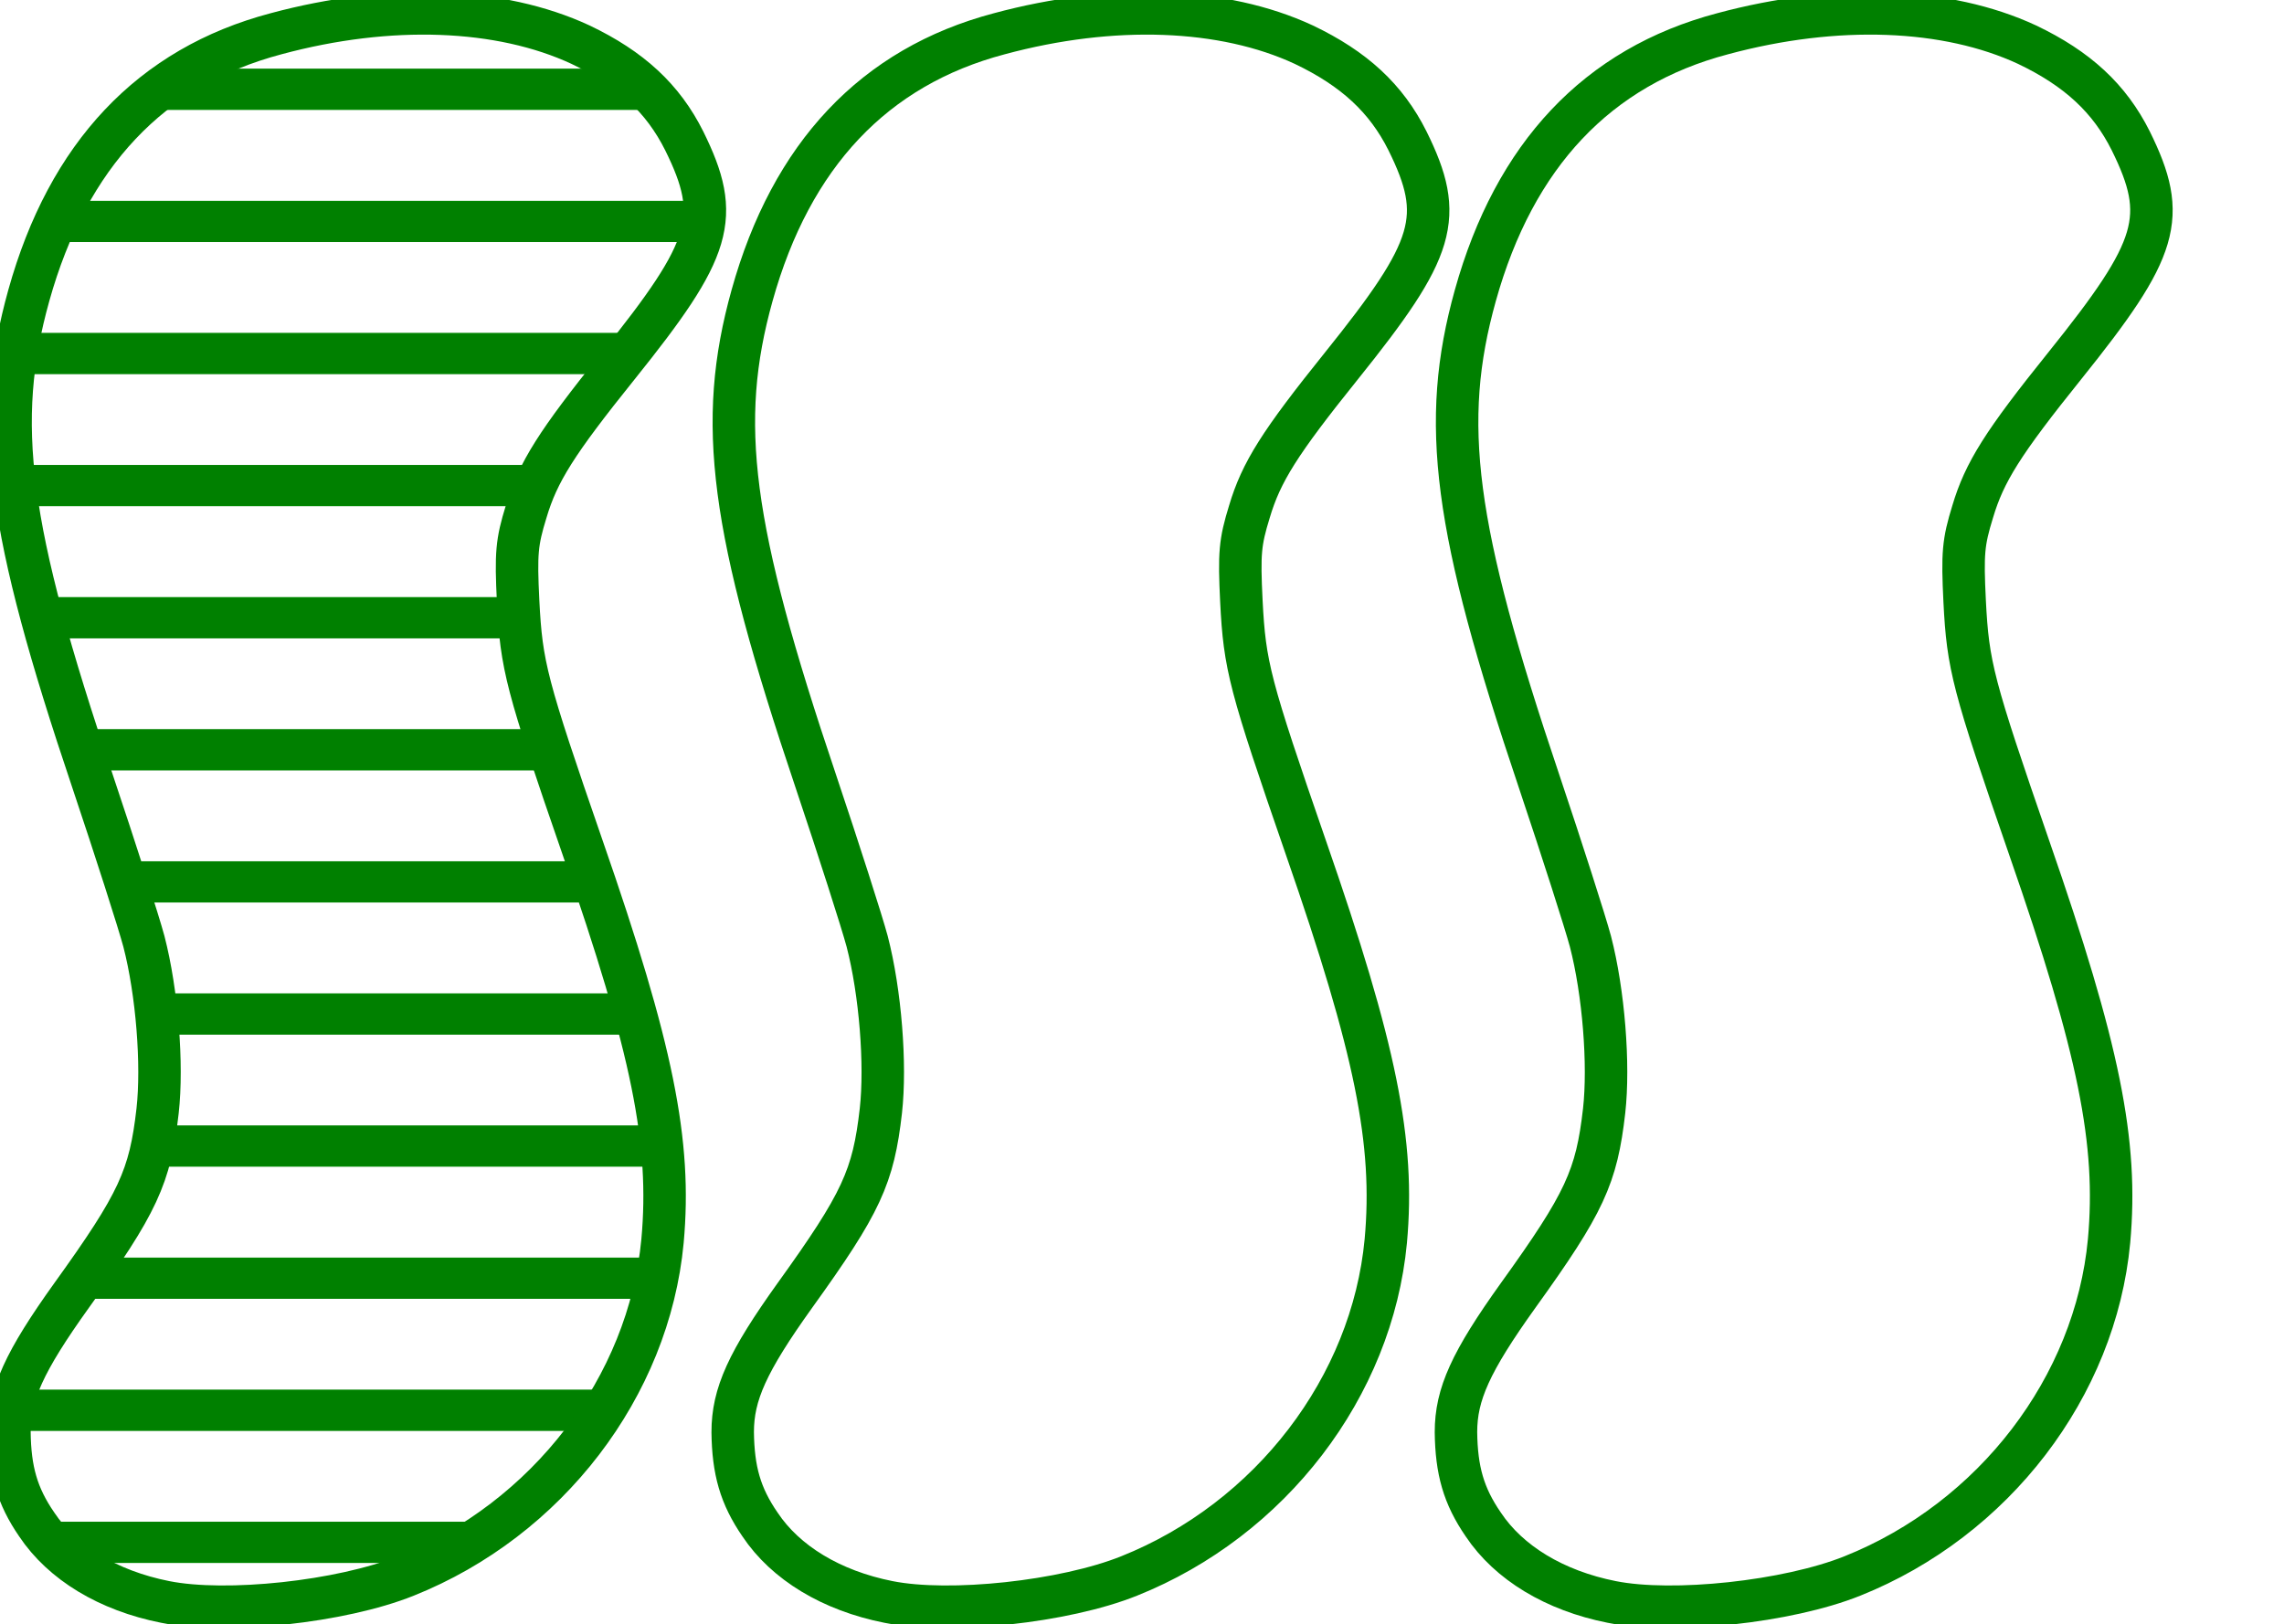
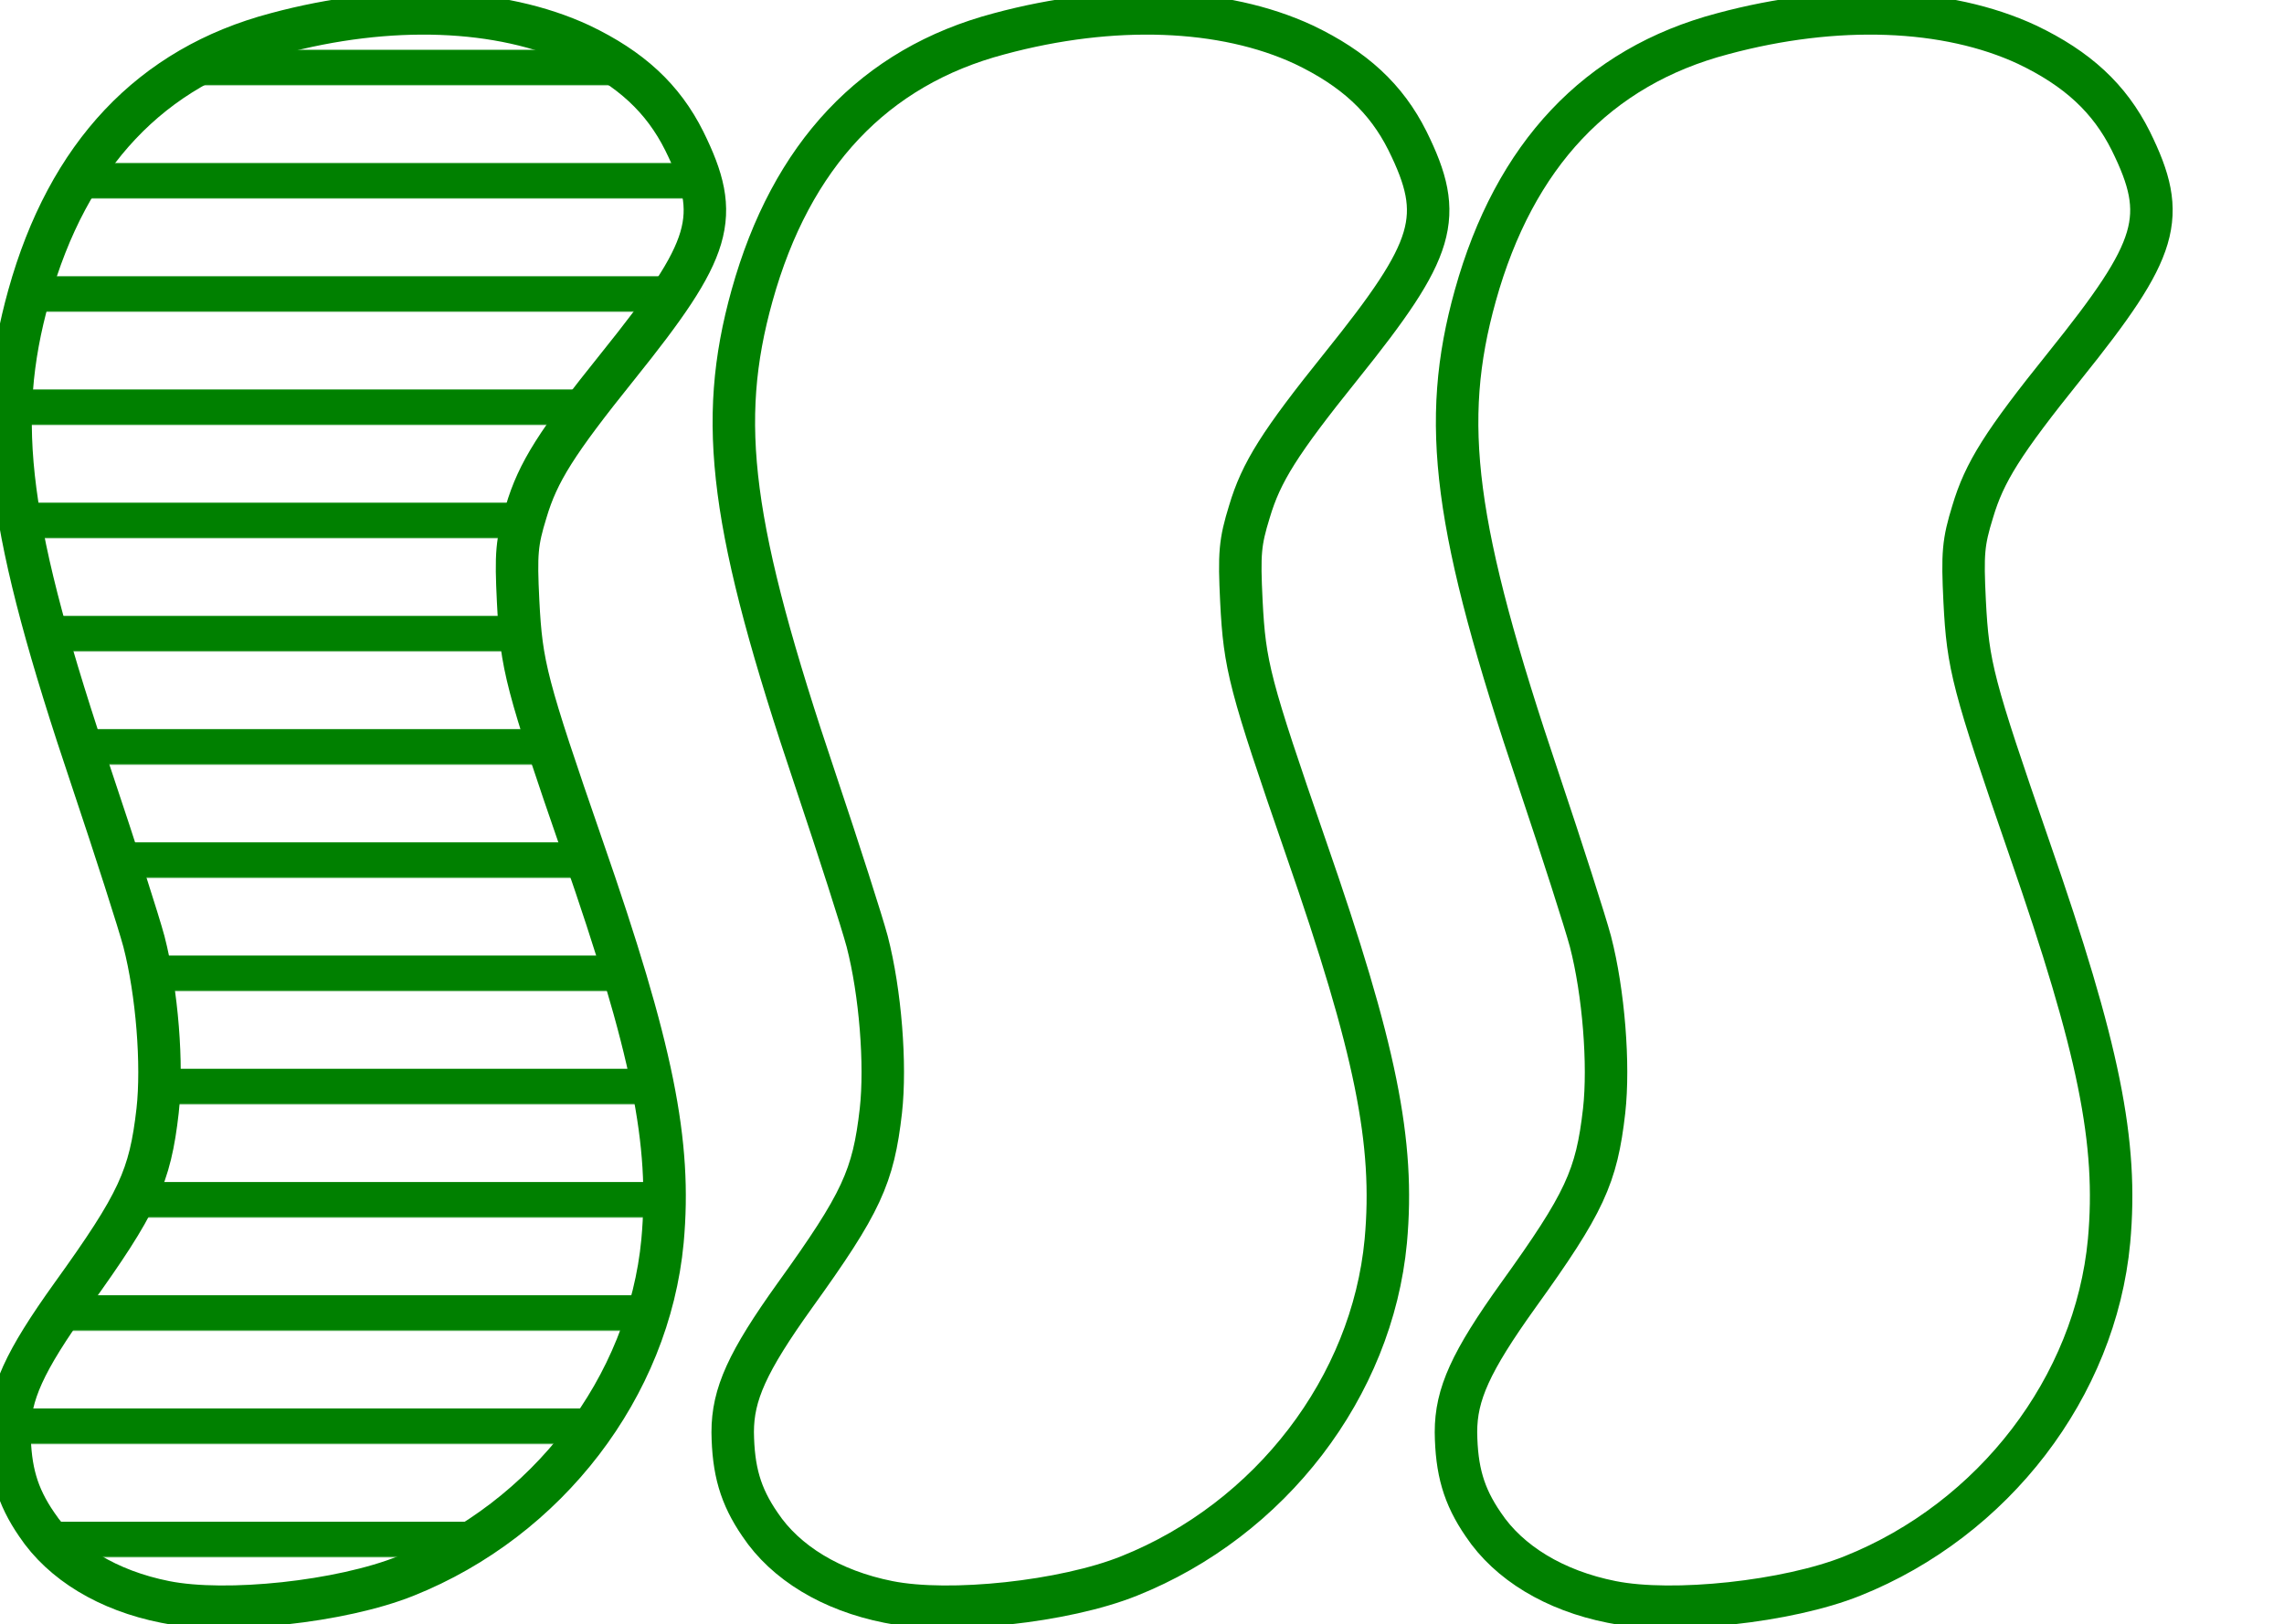
<svg xmlns="http://www.w3.org/2000/svg" width="360" height="256">
  <g transform="translate(0)">
    <g style="stroke:green;stroke-width:90;">
      <g style="fill:url(#pattern10);">
-         <pattern id="pattern10" width="8" height="10" patternUnits="userSpaceOnUse" patternTransform="rotate(90) scale(35)">
+         <pattern id="pattern10" width="8" height="10" patternUnits="userSpaceOnUse" patternTransform="rotate(90) scale(30)">
          <line stroke="green" stroke-width="5px" y2="15" />
        </pattern>
        <g transform="translate(-45, -10) scale(.07437775)">
          <path d="               M955 3530 c-121 -24 -218 -83 -272 -164 -42 -61 -57 -115 -58 -196 0               -80 31 -149 132 -290 141 -196 166 -251 182 -391 11 -98 -1 -251 -29 -359 -11               -41 -60 -194 -109 -340 -181 -537 -210 -760 -135 -1029 83 -298 259 -485 524               -555 241 -65 475 -56 645 23 107 51 175 114 220 204 80 162 60 228 -140 477               -131 163 -170 225 -195 309 -20 65 -22 88 -17 190 7 137 17 176 137 523 148               426 188 624 169 833 -29 309 -244 590 -544 710 -137 55 -380 81 -510 55z             " />
        </g>
      </g>
    </g>
  </g>
  <g transform="translate(114)">
    <g style="stroke:green;stroke-width:90;">
      <g style="fill:url(#pattern10);">
-         <pattern id="pattern10" width="8" height="10" patternUnits="userSpaceOnUse" patternTransform="rotate(90) scale(35)">
+         <pattern id="pattern10" width="8" height="10" patternUnits="userSpaceOnUse" patternTransform="rotate(90) scale(30)">
          <line stroke="green" stroke-width="5px" y2="15" />
        </pattern>
        <g transform="translate(-45, -10) scale(.07437775)">
          <path d="               M955 3530 c-121 -24 -218 -83 -272 -164 -42 -61 -57 -115 -58 -196 0               -80 31 -149 132 -290 141 -196 166 -251 182 -391 11 -98 -1 -251 -29 -359 -11               -41 -60 -194 -109 -340 -181 -537 -210 -760 -135 -1029 83 -298 259 -485 524               -555 241 -65 475 -56 645 23 107 51 175 114 220 204 80 162 60 228 -140 477               -131 163 -170 225 -195 309 -20 65 -22 88 -17 190 7 137 17 176 137 523 148               426 188 624 169 833 -29 309 -244 590 -544 710 -137 55 -380 81 -510 55z             " />
        </g>
      </g>
    </g>
  </g>
  <g transform="translate(228)">
    <g style="stroke:green;stroke-width:90;">
      <g style="fill:url(#pattern10);">
-         <pattern id="pattern10" width="8" height="10" patternUnits="userSpaceOnUse" patternTransform="rotate(90) scale(35)">
+         <pattern id="pattern10" width="8" height="10" patternUnits="userSpaceOnUse" patternTransform="rotate(90) scale(30)">
          <line stroke="green" stroke-width="5px" y2="15" />
        </pattern>
        <g transform="translate(-45, -10) scale(.07437775)">
          <path d="               M955 3530 c-121 -24 -218 -83 -272 -164 -42 -61 -57 -115 -58 -196 0               -80 31 -149 132 -290 141 -196 166 -251 182 -391 11 -98 -1 -251 -29 -359 -11               -41 -60 -194 -109 -340 -181 -537 -210 -760 -135 -1029 83 -298 259 -485 524               -555 241 -65 475 -56 645 23 107 51 175 114 220 204 80 162 60 228 -140 477               -131 163 -170 225 -195 309 -20 65 -22 88 -17 190 7 137 17 176 137 523 148               426 188 624 169 833 -29 309 -244 590 -544 710 -137 55 -380 81 -510 55z             " />
        </g>
      </g>
    </g>
  </g>
</svg>
